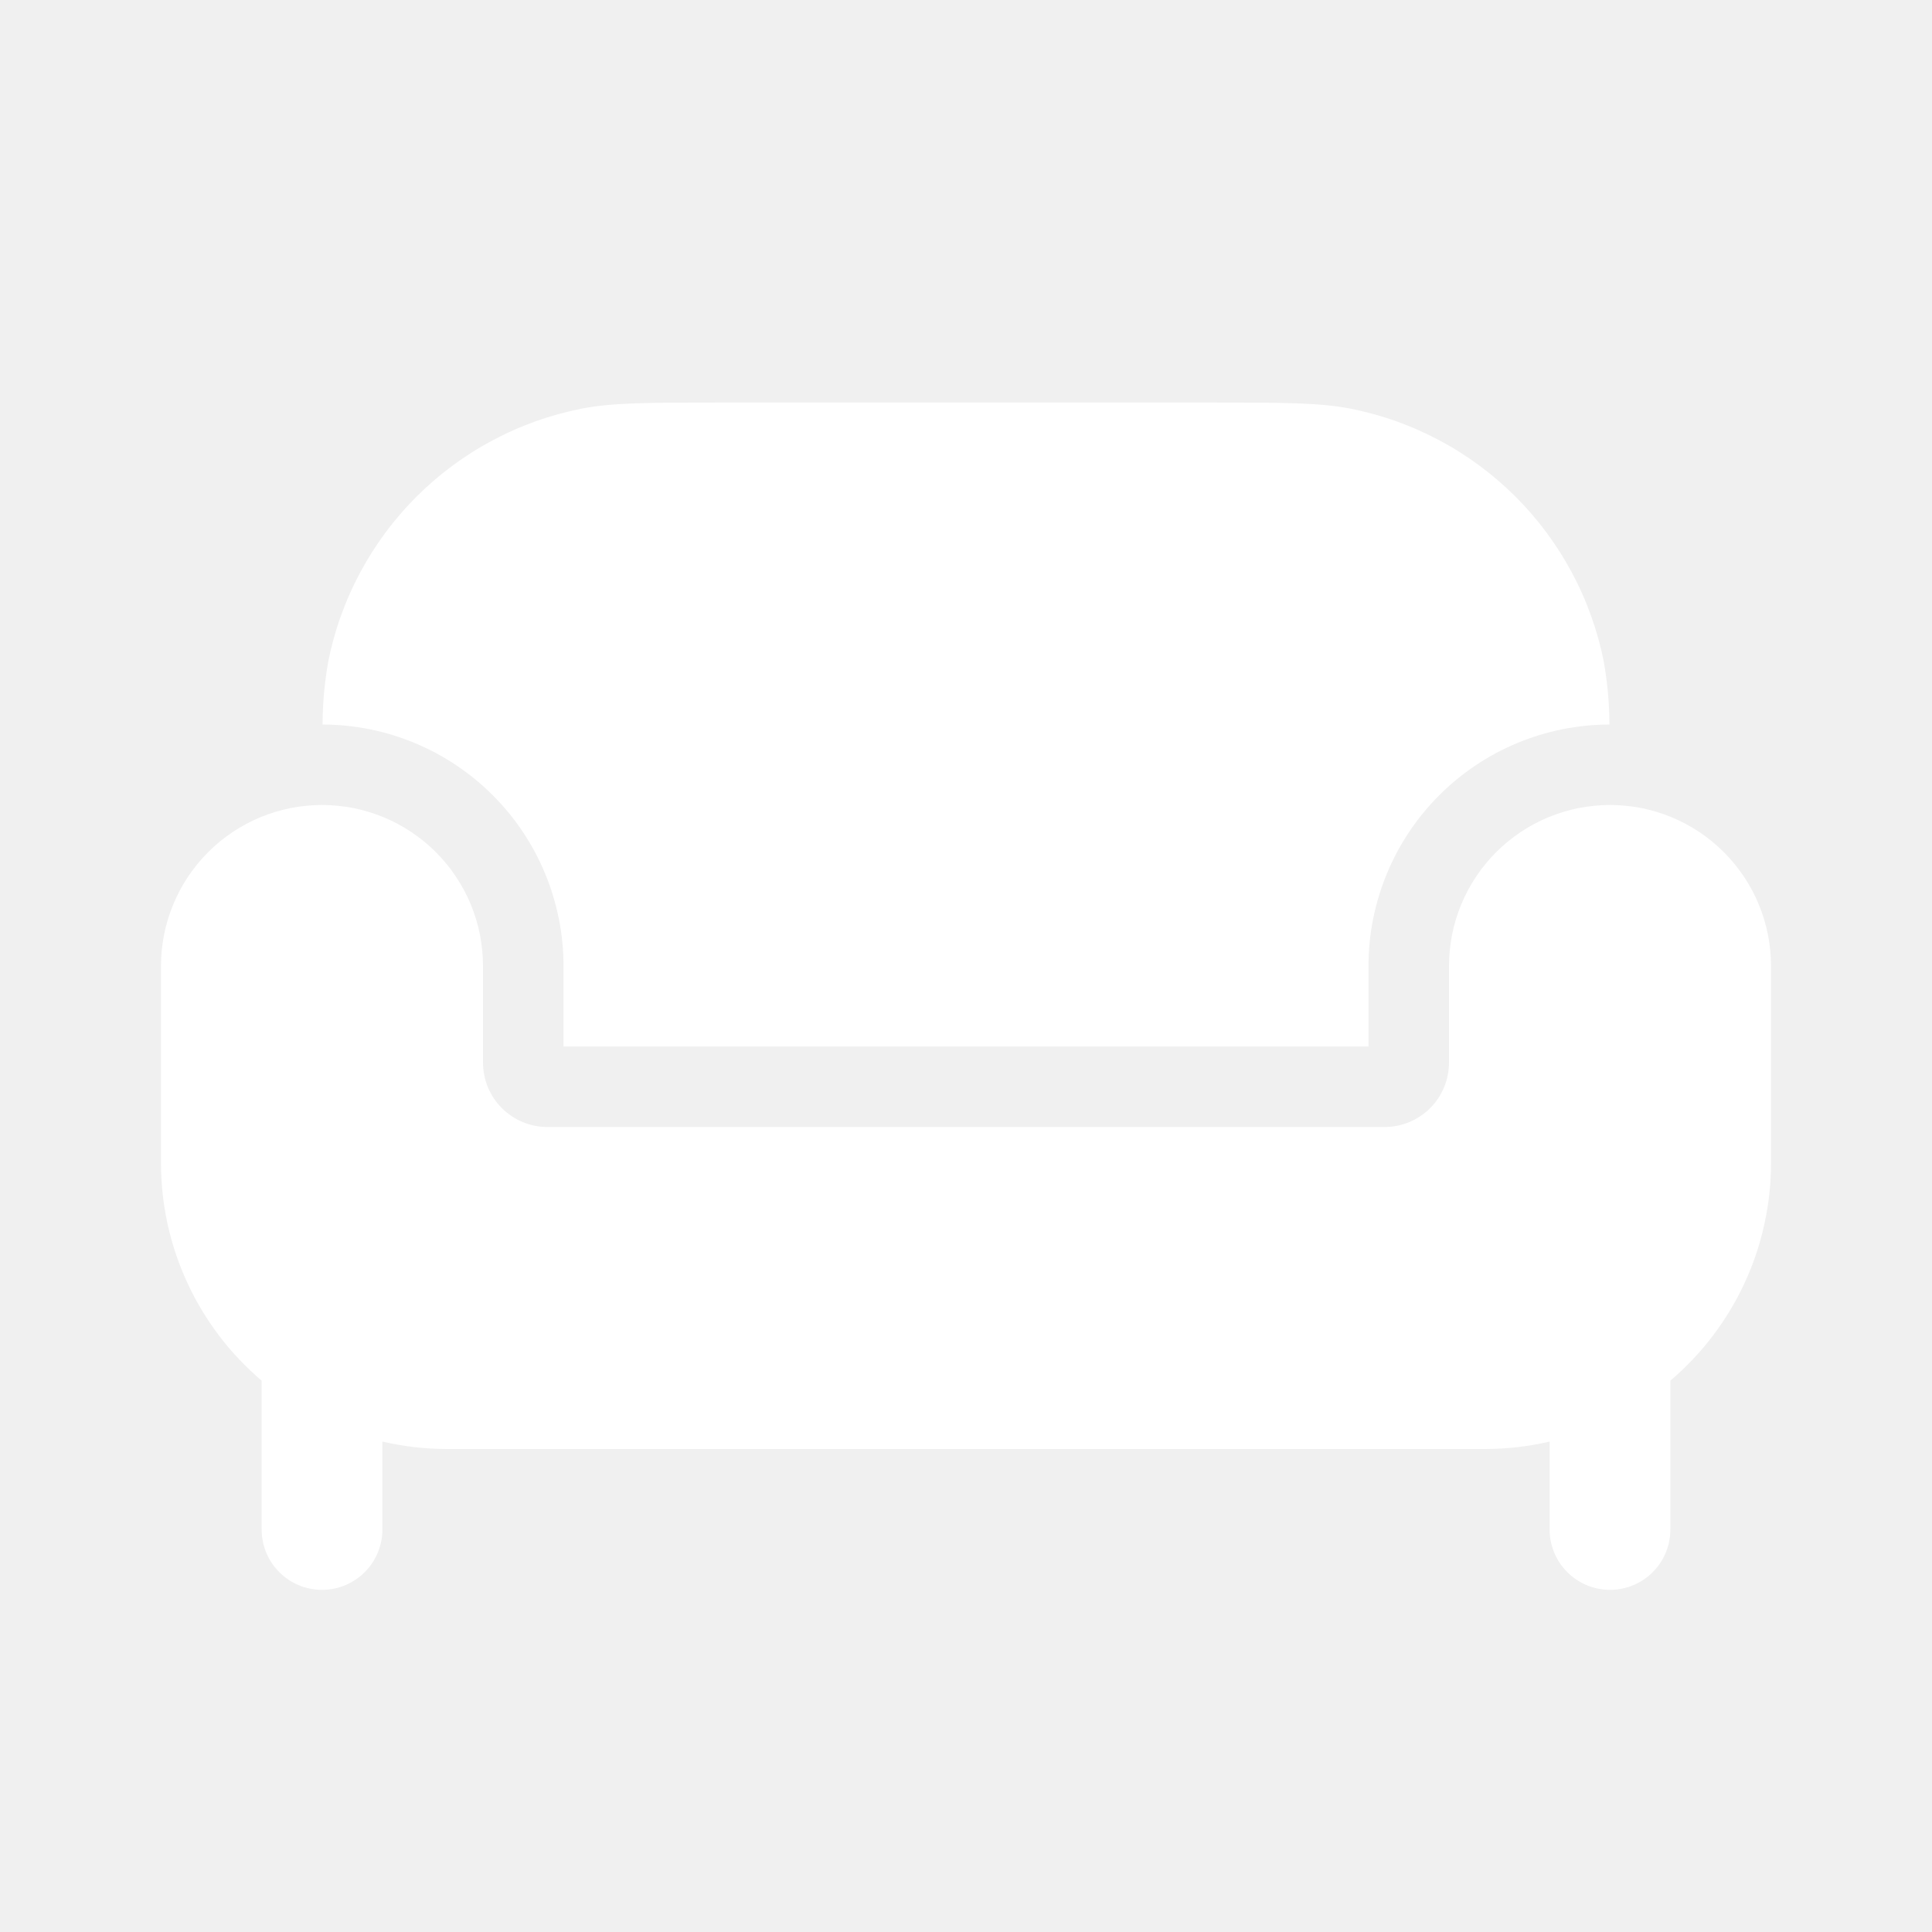
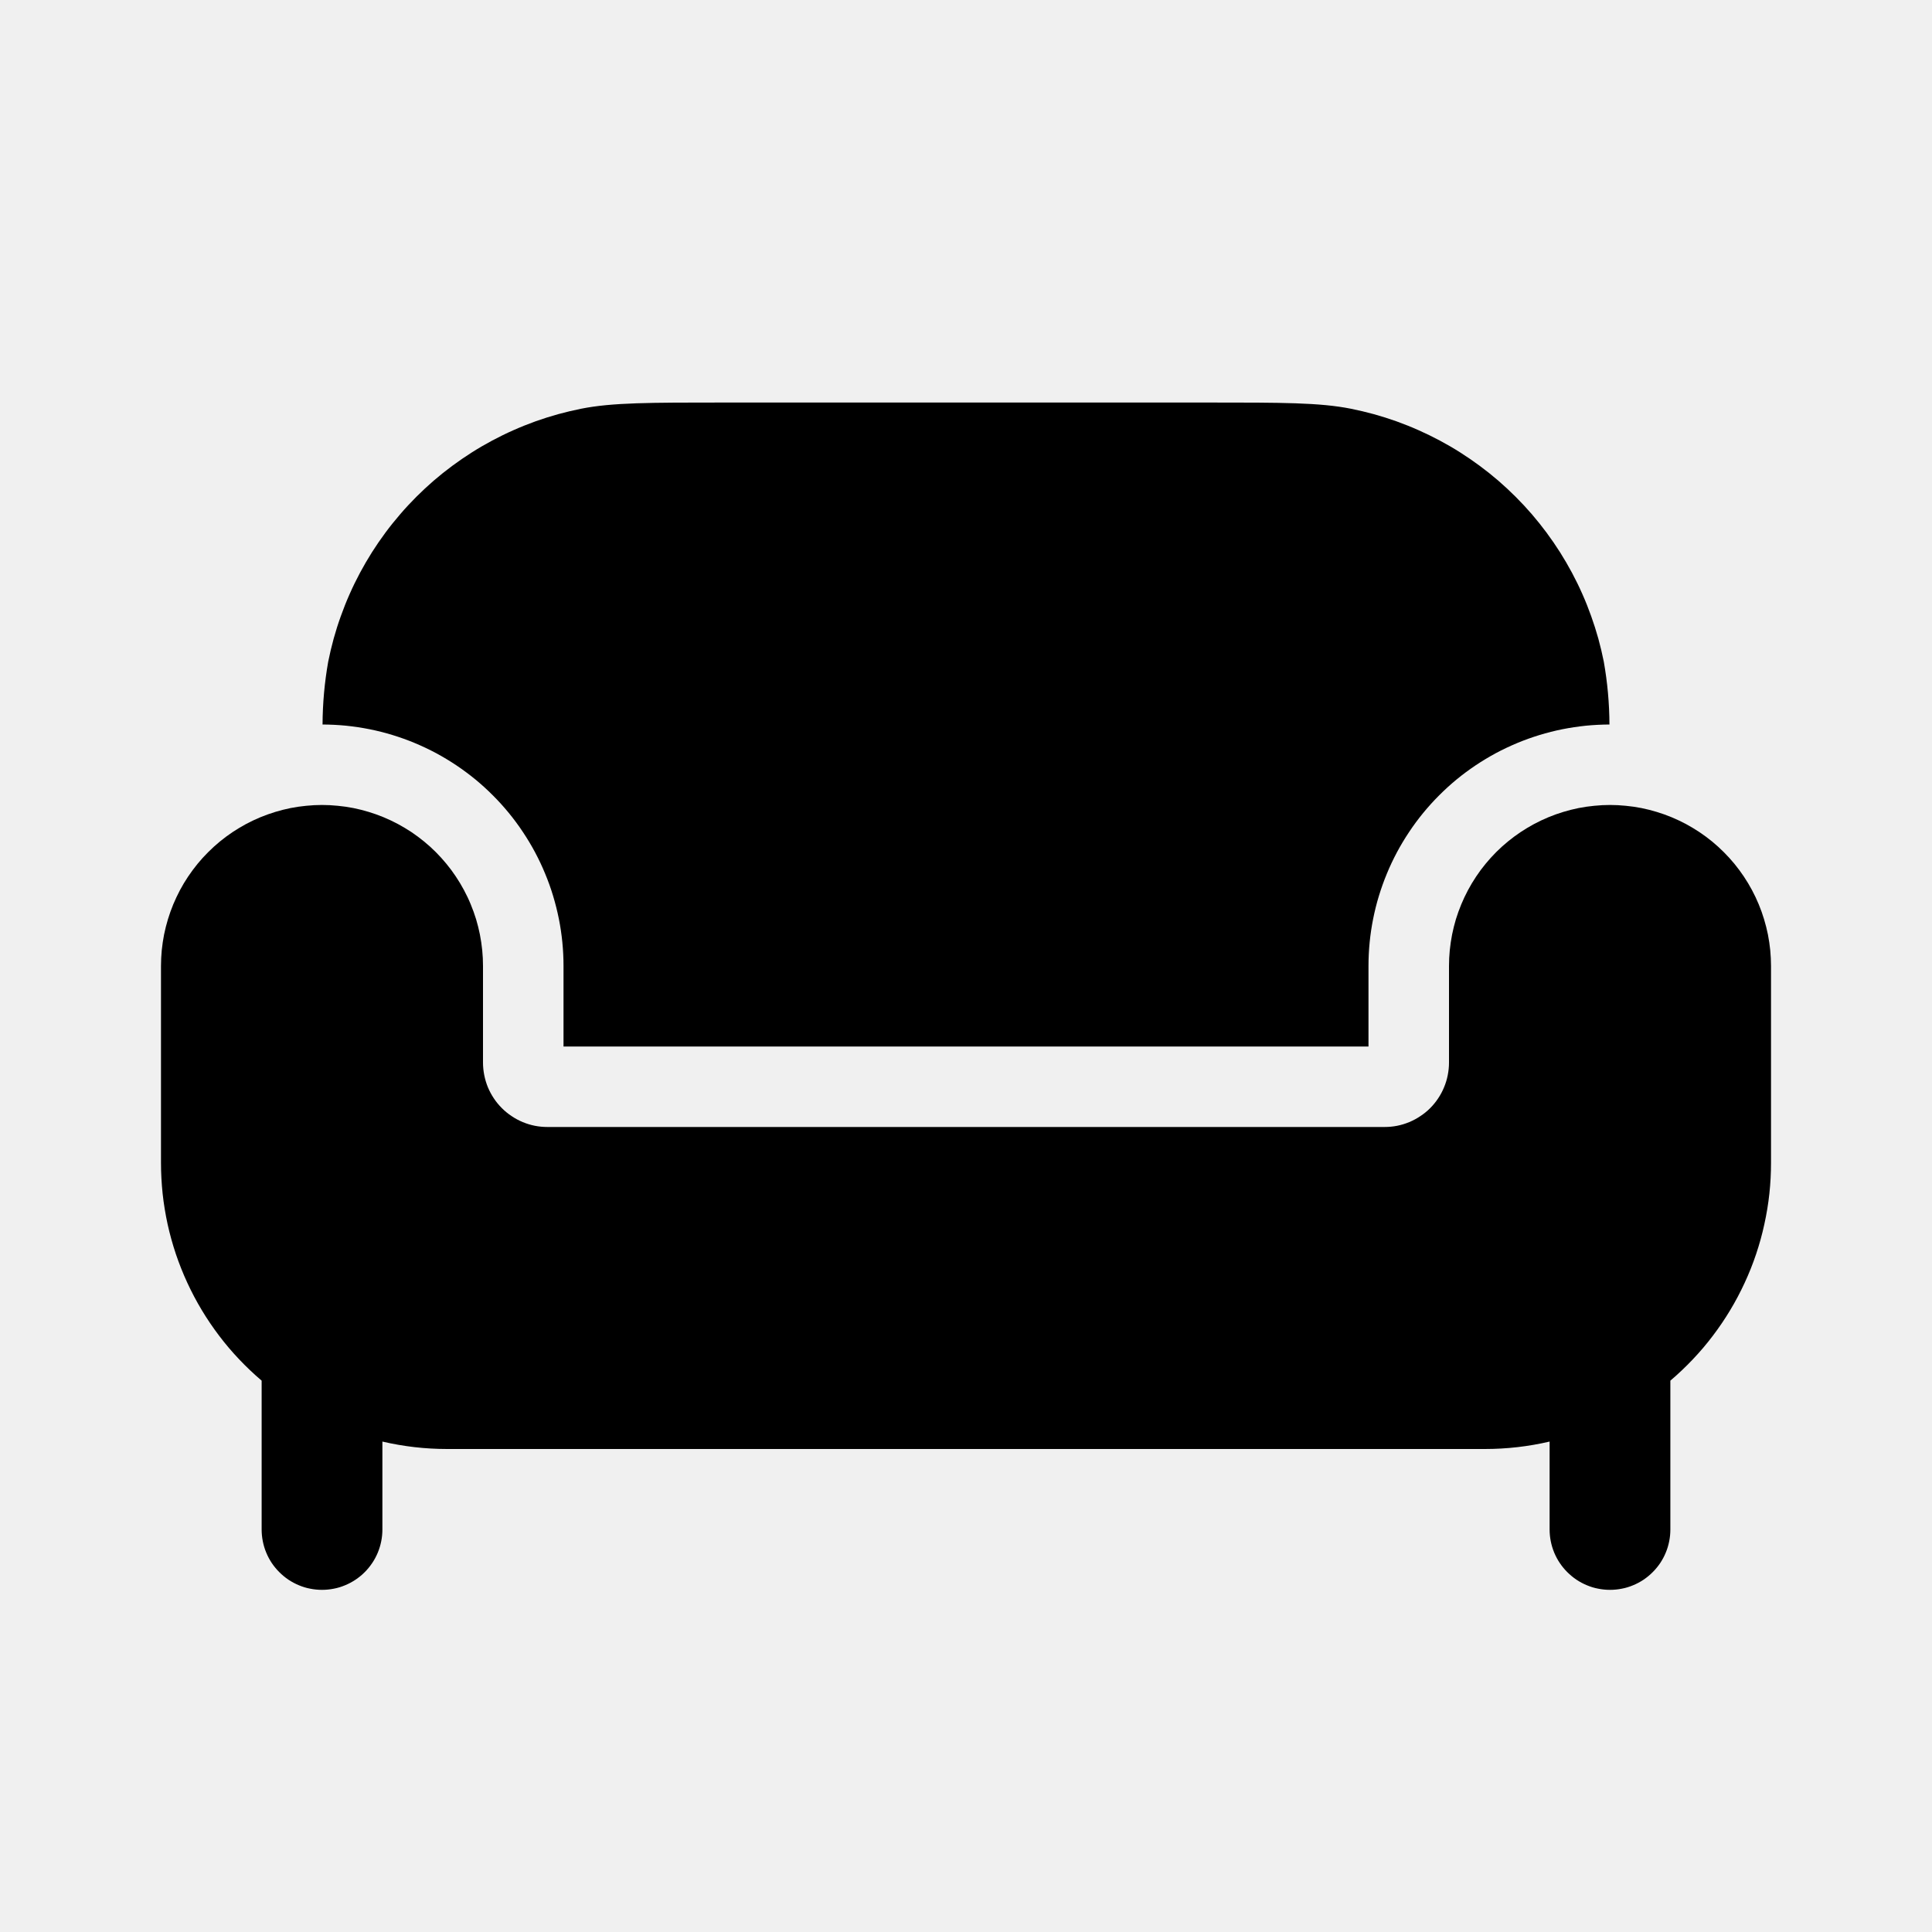
- <svg xmlns="http://www.w3.org/2000/svg" width="40" height="40" viewBox="0 0 40 40" fill="none">
-   <path d="M11.667 20L11.667 21.667L28.333 21.667L28.333 20C28.333 19.837 28.341 19.674 28.357 19.511C28.373 19.348 28.397 19.186 28.429 19.026C28.461 18.866 28.5 18.707 28.548 18.551C28.596 18.394 28.65 18.241 28.713 18.09C28.775 17.938 28.845 17.791 28.922 17.646C28.999 17.502 29.083 17.362 29.174 17.226C29.264 17.09 29.361 16.959 29.465 16.832C29.569 16.706 29.678 16.584 29.794 16.469C29.909 16.353 30.03 16.243 30.156 16.139C30.282 16.035 30.414 15.938 30.549 15.847C30.685 15.756 30.825 15.672 30.969 15.594C31.113 15.517 31.261 15.447 31.412 15.384C31.563 15.321 31.716 15.266 31.873 15.218C32.029 15.17 32.188 15.13 32.348 15.098C32.508 15.066 32.67 15.042 32.832 15.025C32.995 15.009 33.158 15.001 33.322 15C33.32 14.563 33.281 14.13 33.205 13.7C33.173 13.54 33.135 13.38 33.092 13.223C33.048 13.065 32.998 12.909 32.943 12.755C32.888 12.601 32.828 12.449 32.761 12.299C32.695 12.149 32.623 12.002 32.546 11.858C32.469 11.714 32.386 11.572 32.299 11.434C32.211 11.296 32.119 11.161 32.021 11.029C31.924 10.898 31.821 10.77 31.715 10.646C31.608 10.522 31.496 10.402 31.38 10.286C31.265 10.171 31.145 10.059 31.021 9.952C30.897 9.845 30.769 9.743 30.638 9.646C30.506 9.548 30.371 9.456 30.233 9.368C30.095 9.28 29.953 9.198 29.809 9.121C29.665 9.044 29.517 8.972 29.368 8.906C29.218 8.839 29.066 8.779 28.912 8.723C28.758 8.668 28.602 8.619 28.444 8.575C28.286 8.532 28.127 8.494 27.967 8.462C27.323 8.334 26.55 8.334 25 8.334L15 8.334C13.45 8.334 12.677 8.334 12.033 8.462C11.873 8.494 11.714 8.532 11.556 8.575C11.398 8.619 11.242 8.668 11.088 8.723C10.934 8.779 10.782 8.839 10.632 8.906C10.482 8.972 10.335 9.044 10.191 9.121C10.047 9.198 9.905 9.28 9.767 9.368C9.629 9.456 9.494 9.548 9.362 9.646C9.231 9.743 9.103 9.845 8.979 9.952C8.855 10.059 8.735 10.171 8.62 10.286C8.504 10.402 8.392 10.522 8.286 10.646C8.179 10.77 8.076 10.898 7.979 11.029C7.881 11.161 7.789 11.296 7.701 11.434C7.614 11.572 7.531 11.714 7.454 11.858C7.377 12.002 7.305 12.149 7.239 12.299C7.172 12.449 7.112 12.601 7.057 12.755C7.001 12.909 6.952 13.065 6.908 13.223C6.865 13.38 6.827 13.54 6.795 13.7C6.719 14.13 6.68 14.563 6.678 15C6.842 15.001 7.005 15.009 7.168 15.025C7.33 15.042 7.492 15.066 7.652 15.098C7.812 15.13 7.971 15.17 8.127 15.218C8.284 15.266 8.437 15.321 8.588 15.384C8.739 15.447 8.887 15.517 9.031 15.594C9.175 15.672 9.315 15.756 9.451 15.847C9.586 15.938 9.717 16.035 9.844 16.139C9.97 16.243 10.091 16.353 10.206 16.469C10.322 16.584 10.431 16.706 10.535 16.832C10.639 16.959 10.736 17.09 10.826 17.226C10.917 17.362 11.001 17.502 11.078 17.646C11.155 17.791 11.225 17.938 11.287 18.09C11.35 18.241 11.405 18.394 11.452 18.551C11.499 18.707 11.539 18.866 11.571 19.026C11.603 19.186 11.627 19.348 11.643 19.511C11.659 19.674 11.667 19.837 11.667 20Z" fill="#FFFFFF">
+ <svg xmlns="http://www.w3.org/2000/svg" viewBox="0 0 40 40" width="24" height="24">
+   <g fill="currentColor">
+     <path d="M11.667 20L11.667 21.667L28.333 21.667L28.333 20C28.333 19.837 28.341 19.674 28.357 19.511C28.373 19.348 28.397 19.186 28.429 19.026C28.461 18.866 28.5 18.707 28.548 18.551C28.596 18.394 28.65 18.241 28.713 18.09C28.775 17.938 28.845 17.791 28.922 17.646C28.999 17.502 29.083 17.362 29.174 17.226C29.264 17.09 29.361 16.959 29.465 16.832C29.569 16.706 29.678 16.584 29.794 16.469C29.909 16.353 30.03 16.243 30.156 16.139C30.282 16.035 30.414 15.938 30.549 15.847C30.685 15.756 30.825 15.672 30.969 15.594C31.113 15.517 31.261 15.447 31.412 15.384C31.563 15.321 31.716 15.266 31.873 15.218C32.029 15.17 32.188 15.13 32.348 15.098C32.508 15.066 32.67 15.042 32.832 15.025C32.995 15.009 33.158 15.001 33.322 15C33.32 14.563 33.281 14.13 33.205 13.7C33.173 13.54 33.135 13.38 33.092 13.223C33.048 13.065 32.998 12.909 32.943 12.755C32.888 12.601 32.828 12.449 32.761 12.299C32.695 12.149 32.623 12.002 32.546 11.858C32.469 11.714 32.386 11.572 32.299 11.434C32.211 11.296 32.119 11.161 32.021 11.029C31.924 10.898 31.821 10.77 31.715 10.646C31.608 10.522 31.496 10.402 31.38 10.286C31.265 10.171 31.145 10.059 31.021 9.952C30.897 9.845 30.769 9.743 30.638 9.646C30.506 9.548 30.371 9.456 30.233 9.368C30.095 9.28 29.953 9.198 29.809 9.121C29.665 9.044 29.517 8.972 29.368 8.906C29.218 8.839 29.066 8.779 28.912 8.723C28.758 8.668 28.602 8.619 28.444 8.575C28.286 8.532 28.127 8.494 27.967 8.462C27.323 8.334 26.55 8.334 25 8.334L15 8.334C13.45 8.334 12.677 8.334 12.033 8.462C11.873 8.494 11.714 8.532 11.556 8.575C11.398 8.619 11.242 8.668 11.088 8.723C10.934 8.779 10.782 8.839 10.632 8.906C10.482 8.972 10.335 9.044 10.191 9.121C10.047 9.198 9.905 9.28 9.767 9.368C9.629 9.456 9.494 9.548 9.362 9.646C9.231 9.743 9.103 9.845 8.979 9.952C8.855 10.059 8.735 10.171 8.62 10.286C8.504 10.402 8.392 10.522 8.286 10.646C8.179 10.77 8.076 10.898 7.979 11.029C7.881 11.161 7.789 11.296 7.701 11.434C7.614 11.572 7.531 11.714 7.454 11.858C7.377 12.002 7.305 12.149 7.239 12.299C7.172 12.449 7.112 12.601 7.057 12.755C7.001 12.909 6.952 13.065 6.908 13.223C6.865 13.38 6.827 13.54 6.795 13.7C6.719 14.13 6.68 14.563 6.678 15C6.842 15.001 7.005 15.009 7.168 15.025C7.33 15.042 7.492 15.066 7.652 15.098C7.812 15.13 7.971 15.17 8.127 15.218C8.284 15.266 8.437 15.321 8.588 15.384C8.739 15.447 8.887 15.517 9.031 15.594C9.175 15.672 9.315 15.756 9.451 15.847C9.586 15.938 9.717 16.035 9.844 16.139C9.97 16.243 10.091 16.353 10.206 16.469C10.322 16.584 10.431 16.706 10.535 16.832C10.639 16.959 10.736 17.09 10.826 17.226C10.917 17.362 11.001 17.502 11.078 17.646C11.155 17.791 11.225 17.938 11.287 18.09C11.35 18.241 11.405 18.394 11.452 18.551C11.499 18.707 11.539 18.866 11.571 19.026C11.603 19.186 11.627 19.348 11.643 19.511C11.659 19.674 11.667 19.837 11.667 20Z">
</path>
-   <path d="M30.74 30L9.26 30C8.806 30 8.359 29.949 7.917 29.846L7.917 31.666C7.917 31.749 7.909 31.83 7.893 31.91C7.877 31.991 7.853 32.069 7.822 32.145C7.79 32.221 7.752 32.293 7.706 32.361C7.66 32.429 7.609 32.492 7.551 32.55C7.493 32.608 7.429 32.66 7.361 32.706C7.293 32.751 7.221 32.79 7.145 32.821C7.069 32.853 6.991 32.877 6.911 32.892C6.83 32.908 6.749 32.916 6.667 32.916C6.585 32.916 6.503 32.908 6.423 32.892C6.342 32.877 6.264 32.853 6.188 32.821C6.113 32.79 6.04 32.751 5.972 32.706C5.904 32.66 5.841 32.608 5.783 32.55C5.725 32.492 5.673 32.429 5.627 32.361C5.582 32.293 5.543 32.221 5.512 32.145C5.48 32.069 5.457 31.991 5.441 31.91C5.425 31.83 5.417 31.749 5.417 31.666L5.417 28.585C5.254 28.446 5.099 28.299 4.952 28.144C4.805 27.989 4.666 27.826 4.537 27.655C4.408 27.485 4.288 27.308 4.178 27.125C4.068 26.942 3.968 26.753 3.878 26.558C3.788 26.364 3.71 26.166 3.641 25.963C3.573 25.76 3.516 25.554 3.47 25.346C3.425 25.137 3.39 24.926 3.367 24.713C3.345 24.5 3.333 24.287 3.333 24.073L3.333 20C3.333 19.891 3.339 19.782 3.349 19.673C3.36 19.564 3.376 19.457 3.397 19.349C3.419 19.242 3.445 19.137 3.477 19.032C3.509 18.928 3.545 18.825 3.587 18.724C3.629 18.623 3.676 18.525 3.727 18.428C3.778 18.332 3.834 18.239 3.895 18.148C3.956 18.057 4.021 17.97 4.09 17.885C4.159 17.801 4.232 17.72 4.31 17.643C4.387 17.566 4.468 17.492 4.552 17.423C4.636 17.354 4.724 17.289 4.815 17.228C4.906 17.168 4.999 17.112 5.095 17.06C5.192 17.009 5.29 16.962 5.391 16.92C5.492 16.878 5.595 16.842 5.699 16.81C5.804 16.778 5.909 16.752 6.016 16.73C6.123 16.709 6.231 16.693 6.34 16.683C6.449 16.672 6.558 16.666 6.667 16.666C6.776 16.666 6.885 16.672 6.993 16.683C7.102 16.693 7.21 16.709 7.317 16.73C7.424 16.752 7.53 16.778 7.634 16.81C7.739 16.842 7.841 16.878 7.942 16.92C8.043 16.962 8.142 17.009 8.238 17.06C8.334 17.112 8.428 17.168 8.519 17.228C8.609 17.289 8.697 17.354 8.781 17.423C8.866 17.492 8.947 17.566 9.024 17.643C9.101 17.72 9.174 17.801 9.243 17.885C9.313 17.97 9.378 18.057 9.438 18.148C9.499 18.239 9.555 18.332 9.606 18.428C9.658 18.525 9.705 18.623 9.746 18.724C9.788 18.825 9.825 18.928 9.857 19.032C9.888 19.137 9.915 19.242 9.936 19.349C9.957 19.457 9.973 19.564 9.984 19.673C9.995 19.782 10 19.891 10 20L10 22C10 22.087 10.009 22.174 10.026 22.26C10.043 22.346 10.068 22.429 10.101 22.51C10.135 22.591 10.176 22.668 10.225 22.741C10.273 22.814 10.329 22.881 10.391 22.943C10.453 23.005 10.52 23.06 10.593 23.108C10.665 23.157 10.742 23.198 10.823 23.232C10.904 23.265 10.987 23.291 11.073 23.308C11.159 23.325 11.246 23.333 11.333 23.333L28.667 23.333C28.754 23.333 28.841 23.325 28.927 23.308C29.013 23.291 29.096 23.265 29.177 23.232C29.258 23.198 29.335 23.157 29.407 23.108C29.48 23.06 29.548 23.005 29.61 22.943C29.671 22.881 29.727 22.814 29.775 22.741C29.824 22.668 29.865 22.591 29.898 22.51C29.932 22.429 29.957 22.346 29.974 22.26C29.991 22.174 30 22.087 30 22L30 20C30 19.891 30.005 19.782 30.016 19.673C30.027 19.564 30.043 19.457 30.064 19.349C30.085 19.242 30.112 19.137 30.143 19.032C30.175 18.928 30.212 18.825 30.254 18.724C30.296 18.623 30.342 18.525 30.394 18.428C30.445 18.332 30.501 18.239 30.562 18.148C30.622 18.057 30.687 17.97 30.757 17.885C30.826 17.801 30.899 17.72 30.976 17.643C31.053 17.566 31.134 17.492 31.219 17.423C31.303 17.354 31.391 17.289 31.482 17.228C31.572 17.168 31.666 17.112 31.762 17.06C31.858 17.009 31.957 16.962 32.058 16.92C32.158 16.878 32.261 16.842 32.366 16.81C32.47 16.778 32.576 16.752 32.683 16.73C32.79 16.709 32.898 16.693 33.007 16.683C33.115 16.672 33.224 16.666 33.333 16.666C33.443 16.666 33.551 16.672 33.66 16.683C33.769 16.693 33.877 16.709 33.984 16.73C34.091 16.752 34.197 16.778 34.301 16.81C34.406 16.842 34.508 16.878 34.609 16.92C34.71 16.962 34.808 17.009 34.905 17.06C35.001 17.112 35.094 17.168 35.185 17.228C35.276 17.289 35.364 17.354 35.448 17.423C35.532 17.492 35.613 17.566 35.69 17.643C35.767 17.72 35.841 17.801 35.91 17.885C35.979 17.97 36.044 18.057 36.105 18.148C36.166 18.239 36.221 18.332 36.273 18.428C36.325 18.525 36.371 18.623 36.413 18.724C36.455 18.825 36.492 18.928 36.523 19.032C36.555 19.137 36.581 19.242 36.603 19.349C36.624 19.457 36.64 19.564 36.651 19.673C36.661 19.782 36.667 19.891 36.667 20L36.667 24.073C36.667 24.287 36.656 24.5 36.633 24.713C36.61 24.926 36.575 25.137 36.529 25.346C36.484 25.554 36.427 25.76 36.359 25.963C36.291 26.166 36.212 26.364 36.122 26.558C36.032 26.753 35.932 26.942 35.822 27.125C35.712 27.308 35.592 27.485 35.463 27.655C35.334 27.826 35.195 27.989 35.048 28.144C34.901 28.299 34.746 28.446 34.583 28.585L34.583 31.666C34.583 31.749 34.575 31.83 34.559 31.91C34.543 31.991 34.52 32.069 34.488 32.145C34.457 32.221 34.418 32.293 34.373 32.361C34.327 32.429 34.275 32.492 34.217 32.55C34.159 32.608 34.096 32.66 34.028 32.706C33.96 32.751 33.888 32.79 33.812 32.821C33.736 32.853 33.658 32.877 33.577 32.892C33.497 32.908 33.416 32.916 33.333 32.916C33.251 32.916 33.17 32.908 33.09 32.892C33.009 32.877 32.931 32.853 32.855 32.821C32.779 32.79 32.707 32.751 32.639 32.706C32.571 32.66 32.508 32.608 32.45 32.55C32.391 32.492 32.34 32.429 32.294 32.361C32.248 32.293 32.21 32.221 32.178 32.145C32.147 32.069 32.123 31.991 32.107 31.91C32.091 31.83 32.083 31.749 32.083 31.666L32.083 29.846C31.642 29.949 31.194 30 30.74 30Z" fill="#FFFFFF">
+     <path d="M30.74 30L9.26 30C8.806 30 8.359 29.949 7.917 29.846L7.917 31.666C7.917 31.749 7.909 31.83 7.893 31.91C7.877 31.991 7.853 32.069 7.822 32.145C7.79 32.221 7.752 32.293 7.706 32.361C7.66 32.429 7.609 32.492 7.551 32.55C7.493 32.608 7.429 32.66 7.361 32.706C7.293 32.751 7.221 32.79 7.145 32.821C7.069 32.853 6.991 32.877 6.911 32.892C6.83 32.908 6.749 32.916 6.667 32.916C6.585 32.916 6.503 32.908 6.423 32.892C6.342 32.877 6.264 32.853 6.188 32.821C6.113 32.79 6.04 32.751 5.972 32.706C5.904 32.66 5.841 32.608 5.783 32.55C5.725 32.492 5.673 32.429 5.627 32.361C5.582 32.293 5.543 32.221 5.512 32.145C5.48 32.069 5.457 31.991 5.441 31.91C5.425 31.83 5.417 31.749 5.417 31.666L5.417 28.585C5.254 28.446 5.099 28.299 4.952 28.144C4.805 27.989 4.666 27.826 4.537 27.655C4.408 27.485 4.288 27.308 4.178 27.125C4.068 26.942 3.968 26.753 3.878 26.558C3.788 26.364 3.71 26.166 3.641 25.963C3.573 25.76 3.516 25.554 3.47 25.346C3.425 25.137 3.39 24.926 3.367 24.713C3.345 24.5 3.333 24.287 3.333 24.073L3.333 20C3.333 19.891 3.339 19.782 3.349 19.673C3.36 19.564 3.376 19.457 3.397 19.349C3.419 19.242 3.445 19.137 3.477 19.032C3.509 18.928 3.545 18.825 3.587 18.724C3.629 18.623 3.676 18.525 3.727 18.428C3.778 18.332 3.834 18.239 3.895 18.148C3.956 18.057 4.021 17.97 4.09 17.885C4.159 17.801 4.232 17.72 4.31 17.643C4.387 17.566 4.468 17.492 4.552 17.423C4.636 17.354 4.724 17.289 4.815 17.228C4.906 17.168 4.999 17.112 5.095 17.06C5.192 17.009 5.29 16.962 5.391 16.92C5.492 16.878 5.595 16.842 5.699 16.81C5.804 16.778 5.909 16.752 6.016 16.73C6.123 16.709 6.231 16.693 6.34 16.683C6.449 16.672 6.558 16.666 6.667 16.666C6.776 16.666 6.885 16.672 6.993 16.683C7.102 16.693 7.21 16.709 7.317 16.73C7.424 16.752 7.53 16.778 7.634 16.81C7.739 16.842 7.841 16.878 7.942 16.92C8.043 16.962 8.142 17.009 8.238 17.06C8.334 17.112 8.428 17.168 8.519 17.228C8.609 17.289 8.697 17.354 8.781 17.423C8.866 17.492 8.947 17.566 9.024 17.643C9.101 17.72 9.174 17.801 9.243 17.885C9.313 17.97 9.378 18.057 9.438 18.148C9.499 18.239 9.555 18.332 9.606 18.428C9.658 18.525 9.705 18.623 9.746 18.724C9.788 18.825 9.825 18.928 9.857 19.032C9.888 19.137 9.915 19.242 9.936 19.349C9.957 19.457 9.973 19.564 9.984 19.673C9.995 19.782 10 19.891 10 20L10 22C10 22.087 10.009 22.174 10.026 22.26C10.043 22.346 10.068 22.429 10.101 22.51C10.135 22.591 10.176 22.668 10.225 22.741C10.273 22.814 10.329 22.881 10.391 22.943C10.453 23.005 10.52 23.06 10.593 23.108C10.665 23.157 10.742 23.198 10.823 23.232C10.904 23.265 10.987 23.291 11.073 23.308C11.159 23.325 11.246 23.333 11.333 23.333L28.667 23.333C28.754 23.333 28.841 23.325 28.927 23.308C29.013 23.291 29.096 23.265 29.177 23.232C29.258 23.198 29.335 23.157 29.407 23.108C29.48 23.06 29.548 23.005 29.61 22.943C29.671 22.881 29.727 22.814 29.775 22.741C29.824 22.668 29.865 22.591 29.898 22.51C29.932 22.429 29.957 22.346 29.974 22.26C29.991 22.174 30 22.087 30 22L30 20C30 19.891 30.005 19.782 30.016 19.673C30.027 19.564 30.043 19.457 30.064 19.349C30.085 19.242 30.112 19.137 30.143 19.032C30.175 18.928 30.212 18.825 30.254 18.724C30.296 18.623 30.342 18.525 30.394 18.428C30.445 18.332 30.501 18.239 30.562 18.148C30.622 18.057 30.687 17.97 30.757 17.885C30.826 17.801 30.899 17.72 30.976 17.643C31.053 17.566 31.134 17.492 31.219 17.423C31.303 17.354 31.391 17.289 31.482 17.228C31.572 17.168 31.666 17.112 31.762 17.06C31.858 17.009 31.957 16.962 32.058 16.92C32.158 16.878 32.261 16.842 32.366 16.81C32.47 16.778 32.576 16.752 32.683 16.73C32.79 16.709 32.898 16.693 33.007 16.683C33.115 16.672 33.224 16.666 33.333 16.666C33.443 16.666 33.551 16.672 33.66 16.683C33.769 16.693 33.877 16.709 33.984 16.73C34.091 16.752 34.197 16.778 34.301 16.81C34.406 16.842 34.508 16.878 34.609 16.92C34.71 16.962 34.808 17.009 34.905 17.06C35.001 17.112 35.094 17.168 35.185 17.228C35.276 17.289 35.364 17.354 35.448 17.423C35.532 17.492 35.613 17.566 35.69 17.643C35.767 17.72 35.841 17.801 35.91 17.885C35.979 17.97 36.044 18.057 36.105 18.148C36.166 18.239 36.221 18.332 36.273 18.428C36.325 18.525 36.371 18.623 36.413 18.724C36.455 18.825 36.492 18.928 36.523 19.032C36.555 19.137 36.581 19.242 36.603 19.349C36.624 19.457 36.64 19.564 36.651 19.673C36.661 19.782 36.667 19.891 36.667 20L36.667 24.073C36.667 24.287 36.656 24.5 36.633 24.713C36.61 24.926 36.575 25.137 36.529 25.346C36.484 25.554 36.427 25.76 36.359 25.963C36.291 26.166 36.212 26.364 36.122 26.558C36.032 26.753 35.932 26.942 35.822 27.125C35.712 27.308 35.592 27.485 35.463 27.655C35.334 27.826 35.195 27.989 35.048 28.144C34.901 28.299 34.746 28.446 34.583 28.585L34.583 31.666C34.583 31.749 34.575 31.83 34.559 31.91C34.543 31.991 34.52 32.069 34.488 32.145C34.457 32.221 34.418 32.293 34.373 32.361C34.327 32.429 34.275 32.492 34.217 32.55C34.159 32.608 34.096 32.66 34.028 32.706C33.96 32.751 33.888 32.79 33.812 32.821C33.736 32.853 33.658 32.877 33.577 32.892C33.497 32.908 33.416 32.916 33.333 32.916C33.251 32.916 33.17 32.908 33.09 32.892C33.009 32.877 32.931 32.853 32.855 32.821C32.779 32.79 32.707 32.751 32.639 32.706C32.571 32.66 32.508 32.608 32.45 32.55C32.391 32.492 32.34 32.429 32.294 32.361C32.248 32.293 32.21 32.221 32.178 32.145C32.147 32.069 32.123 31.991 32.107 31.91C32.091 31.83 32.083 31.749 32.083 31.666L32.083 29.846C31.642 29.949 31.194 30 30.74 30Z">
</path>
+   </g>
</svg>
